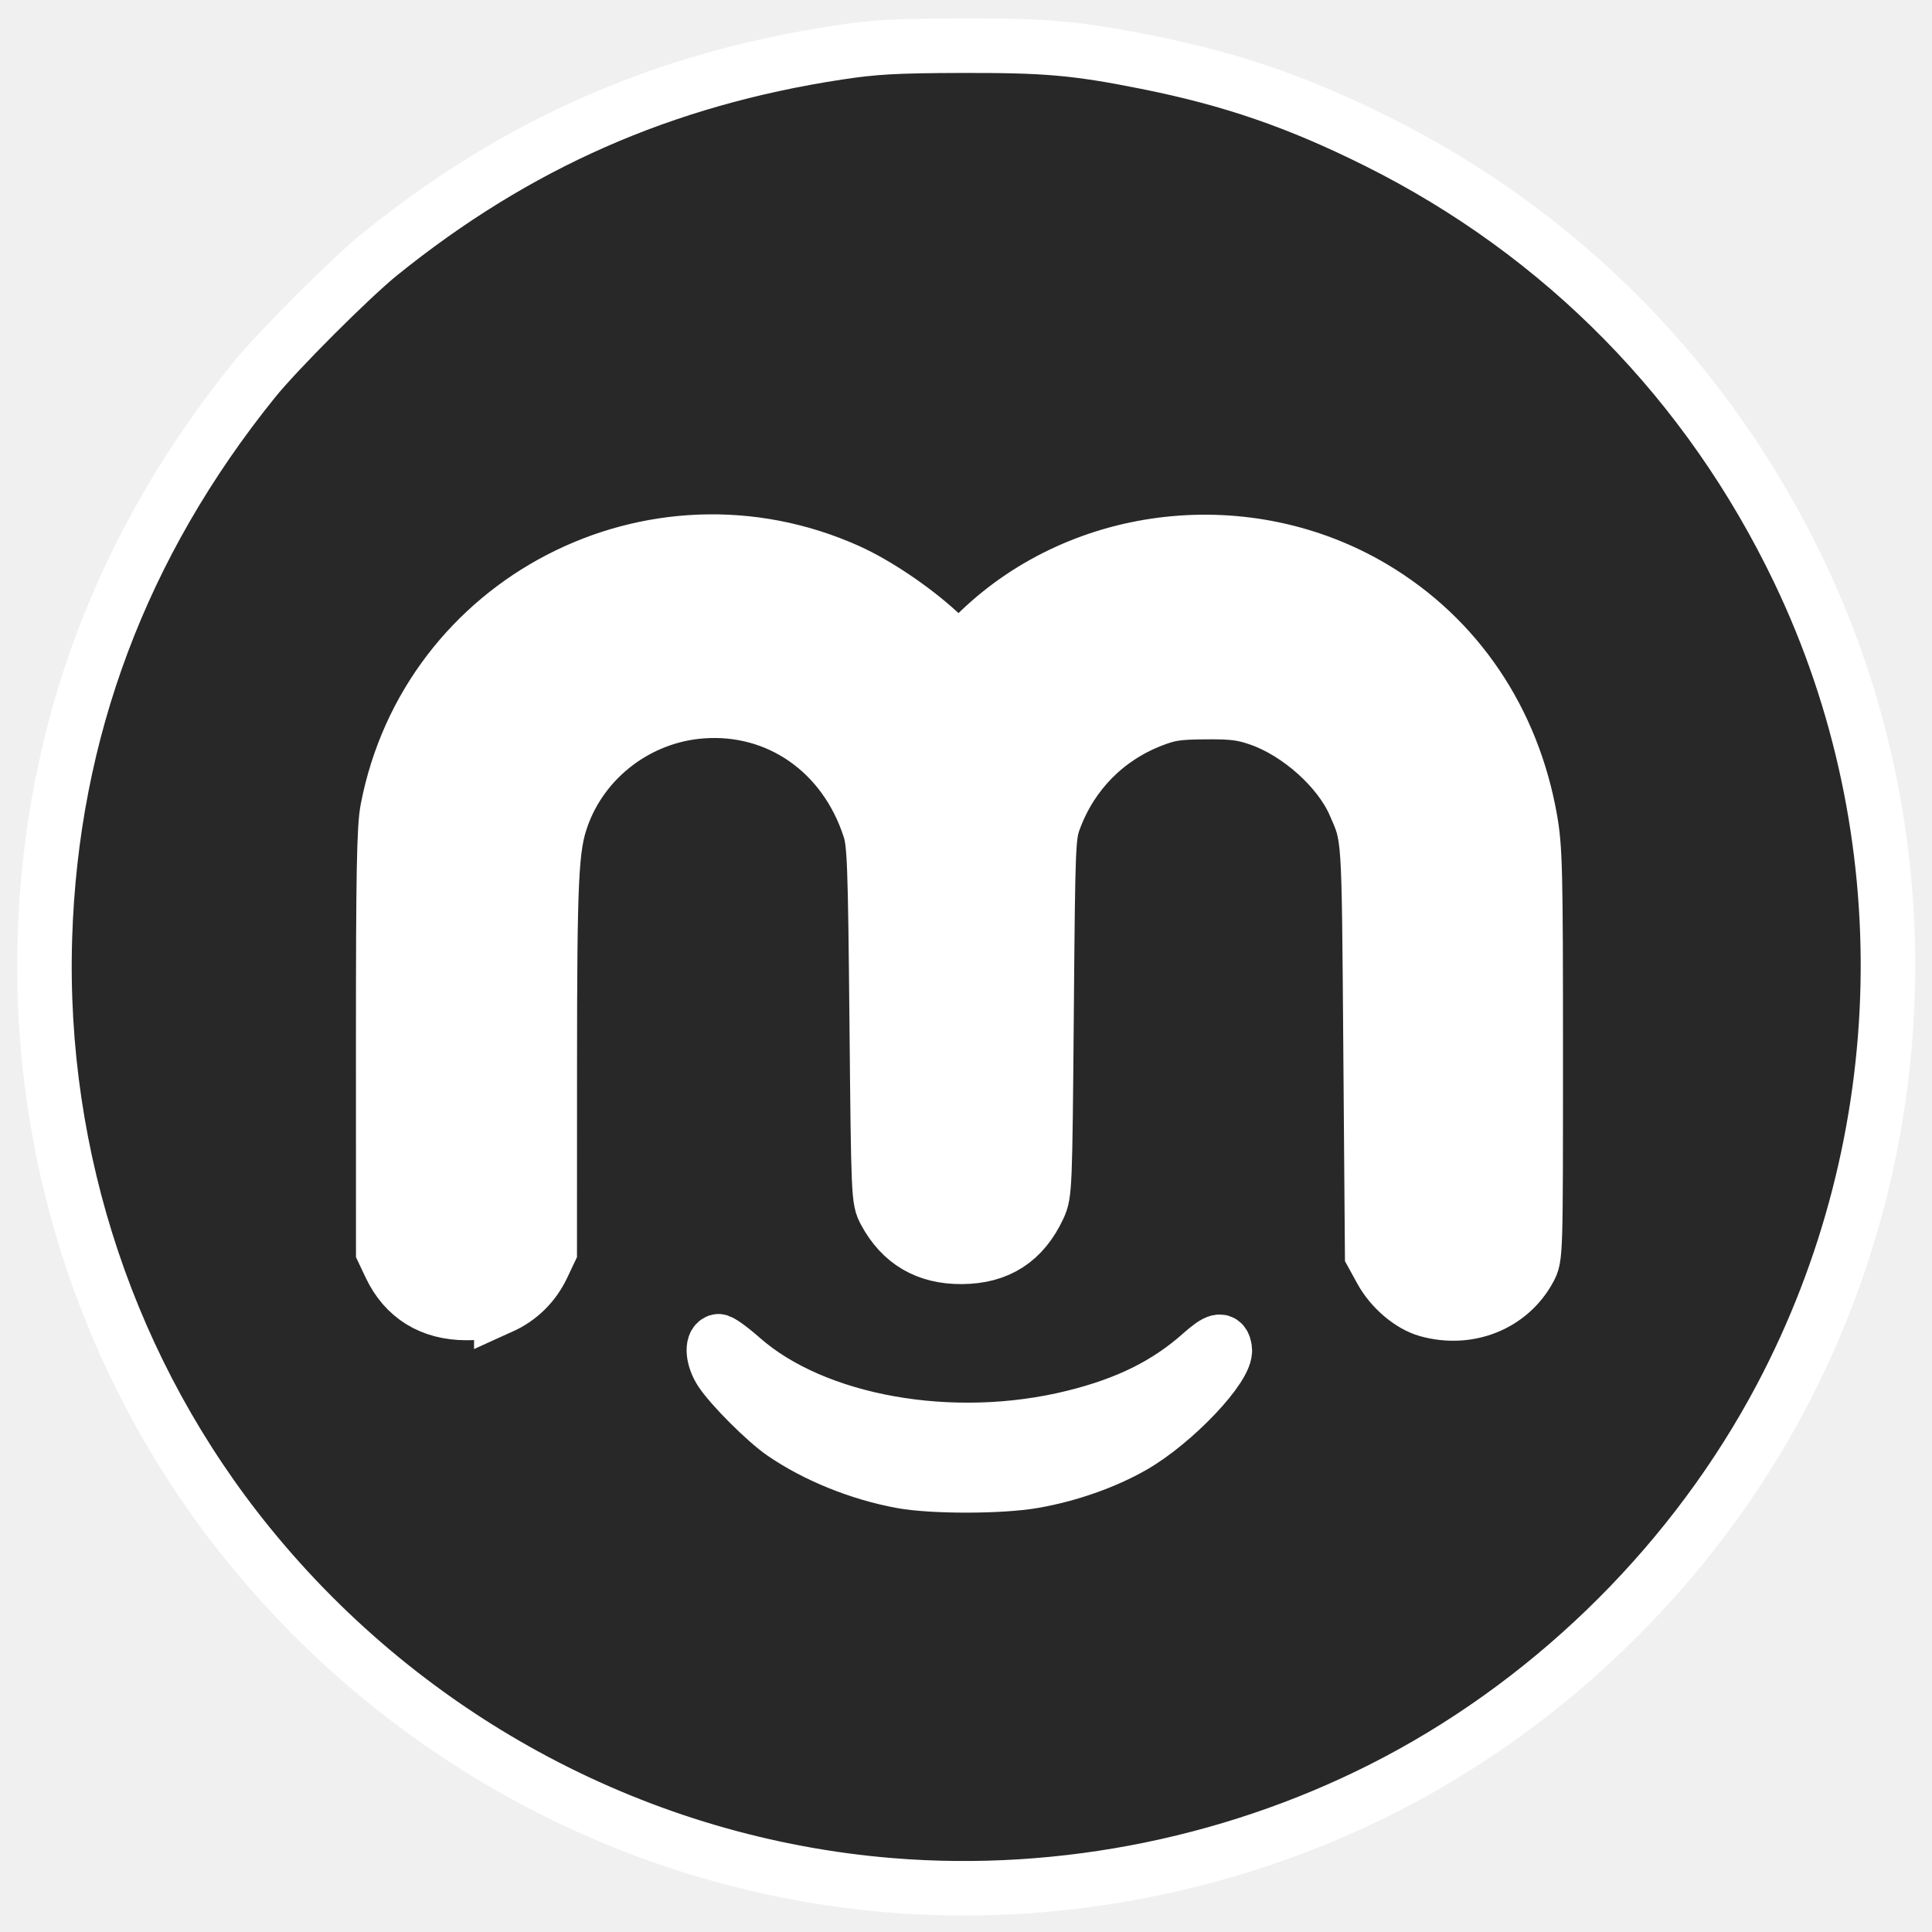
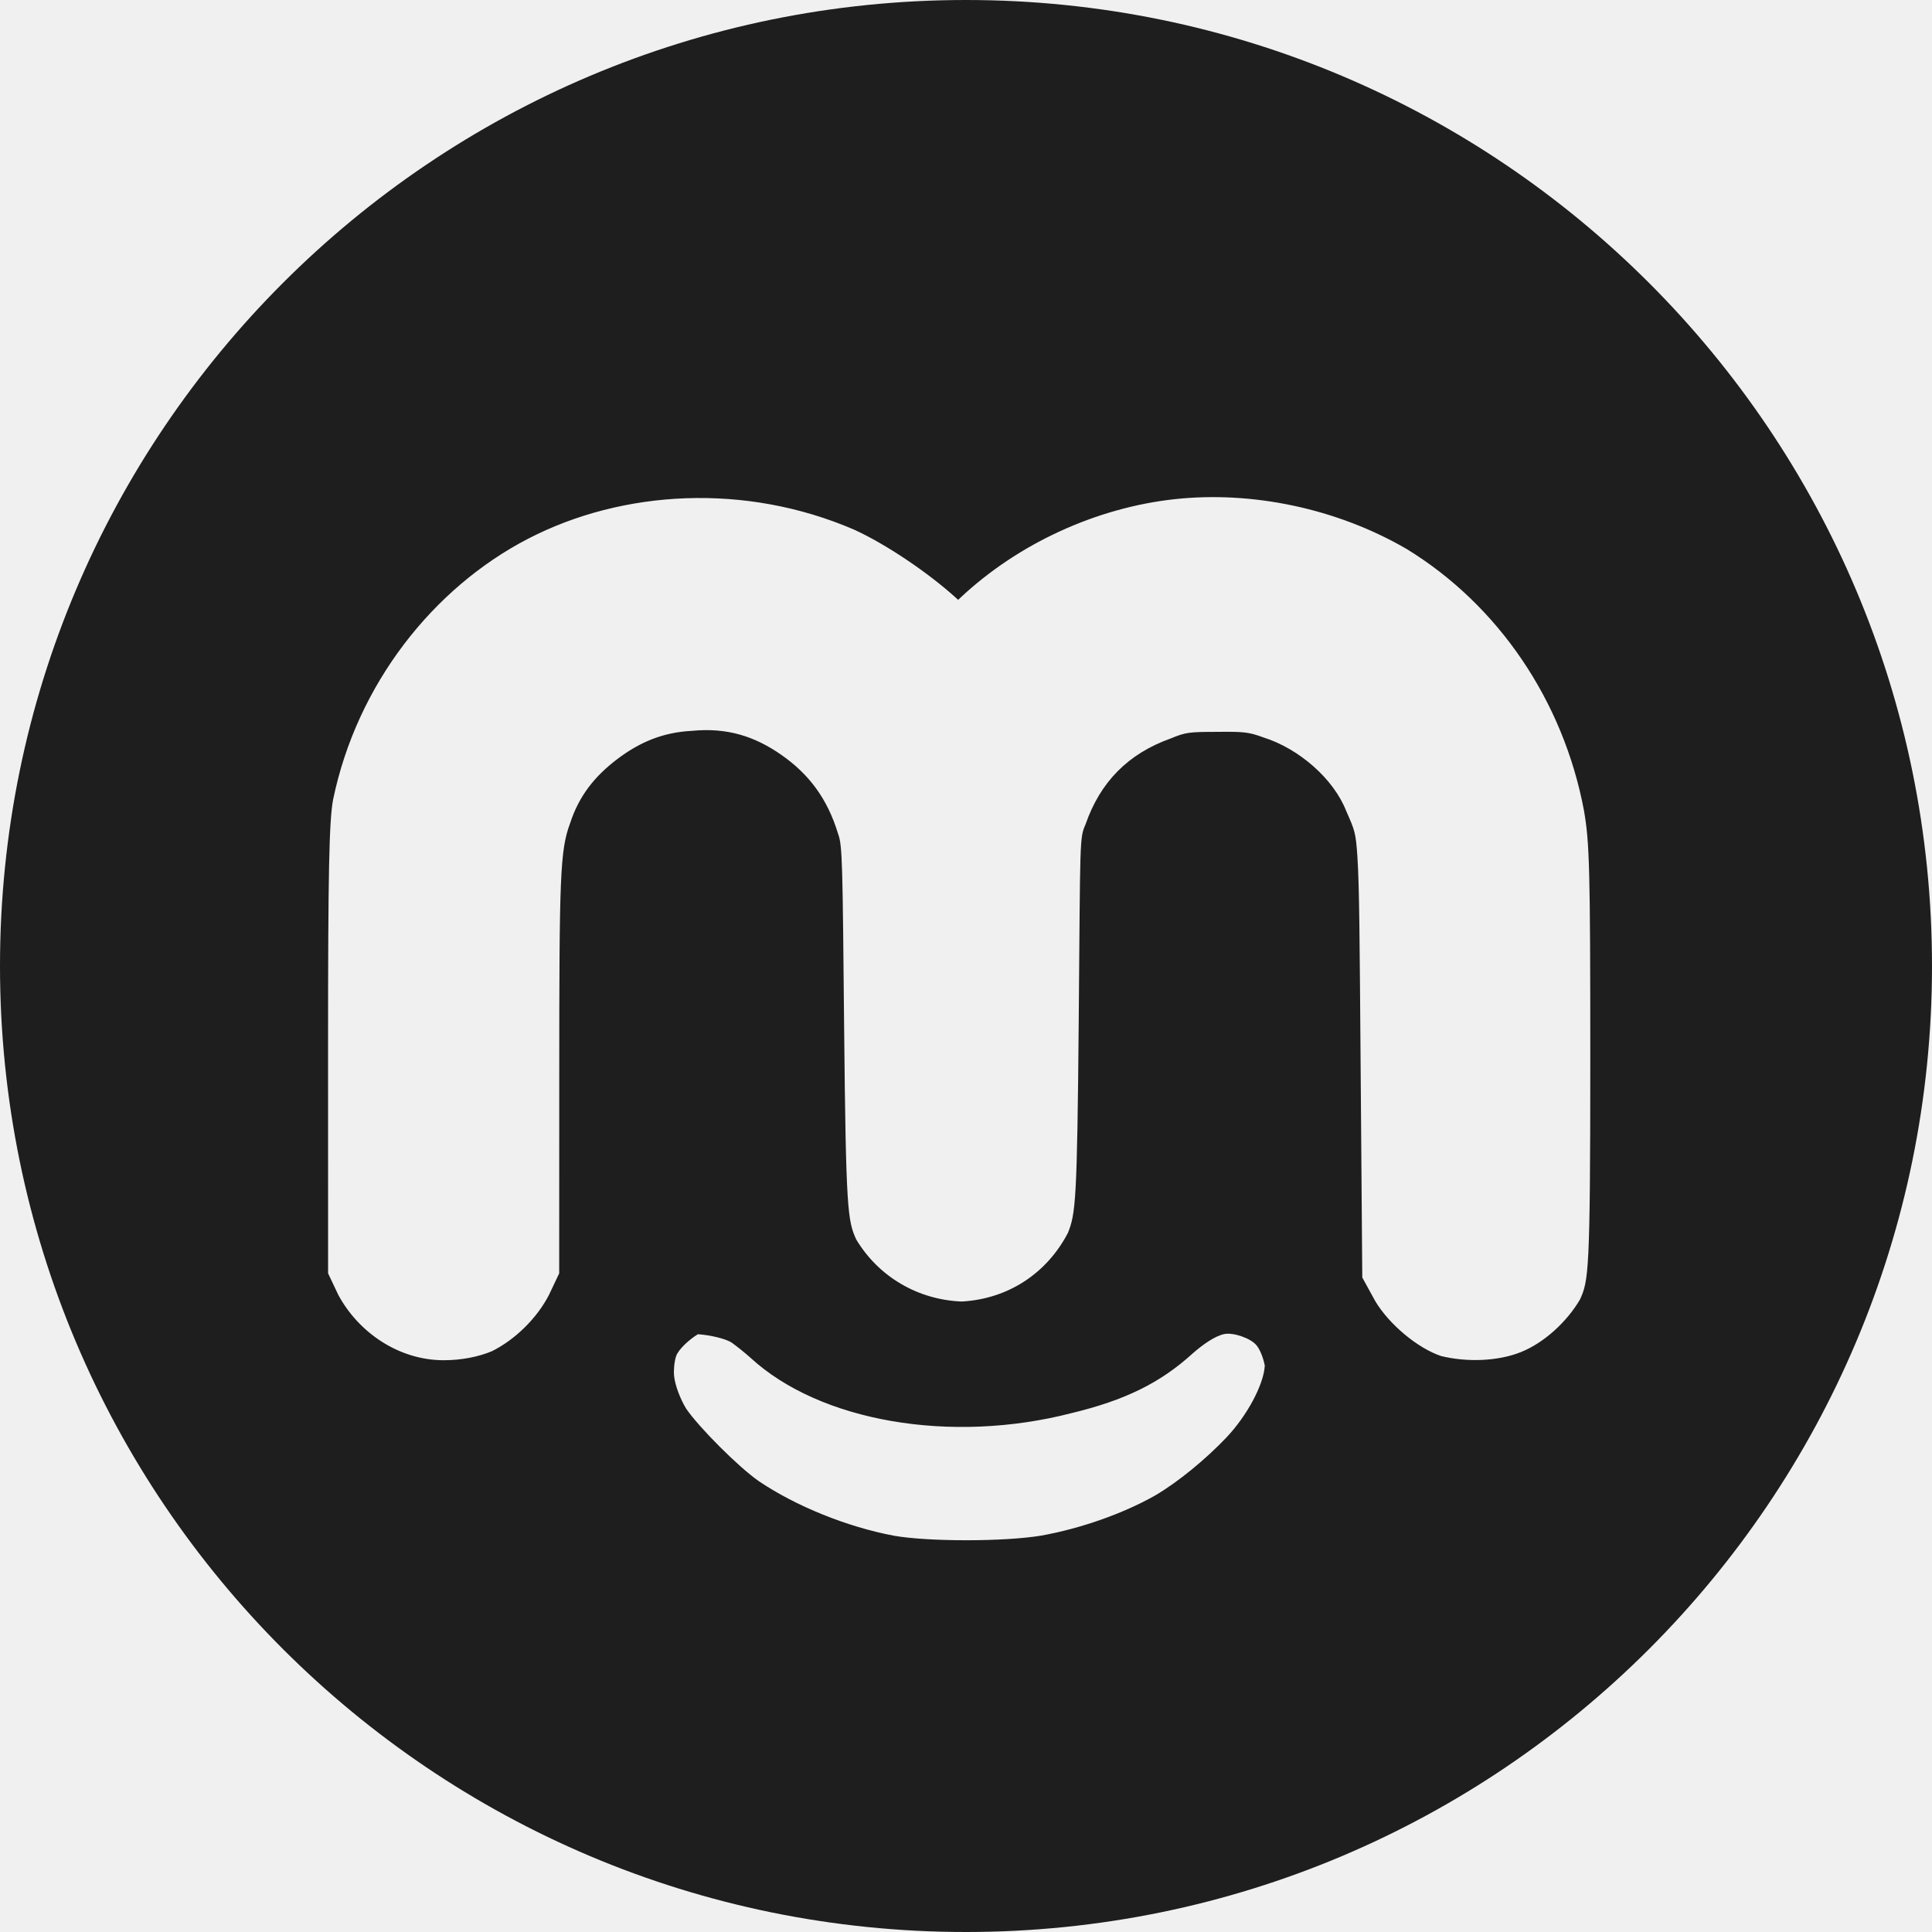
- <svg xmlns="http://www.w3.org/2000/svg" version="1.1" id="Layer_1" x="0px" y="0px" viewBox="222 -264.9 700 700" style="enable-background:new 222 -264.9 700 700;" xml:space="preserve">
-   <defs id="defs14" />
-   <style type="text/css" id="style2">
- 	.st0{fill:#0091EA;}
- 	.st1{fill:#FFFFFF;}
- </style>
-   <g id="XMLID_46_">
-     <g id="XMLID_45_">
-       <g id="XMLID_58_">
-         <circle id="XMLID_62_" class="st0" cx="572" cy="85.1" r="334.7" />
-         <g id="XMLID_59_">
-           <path id="XMLID_61_" class="st1" d="M777.3,45.5c-2.8-63.4-54.9-113.7-118.9-113.7c-35.5,0-67.5,15.7-89.3,40.3      c-21.8-24.6-53.8-40.3-89.3-40.3c-62.7,0-114.1,48.3-118.7,110.2c-0.2,1.3-0.2,3-0.2,4.6v134.3c0,16.5,13.3,29.8,29.8,29.8h0.7      c16.5,0,29.8-13.3,29.8-29.8v-130h0.2c0-32.7,26.6-59.2,59.2-59.2c32.7,0,59.2,26.6,59.2,59.2h0.2v109.7      c0,16.5,13.3,29.8,29.8,29.8h0.7c16.5,0,29.8-13.3,29.8-29.8v-110c0.2-32.7,26.6-58.8,59.2-58.8S719,18.5,719,51.1h0.2v130.2      c0,16.3,13.3,29.4,29.4,29.4h0.7c16.3,0,29.4-13.3,29.4-29.4V48.5C777.3,47,777.3,46.3,777.3,45.5z" />
-           <path id="XMLID_60_" class="st1" d="M664.8,222.3c-1.3-2.2-5.7,2.2-5.7,2.2c-16.5,17.9-50.7,29.4-86.2,29.4      s-69.5-11.5-86.2-29.4c0,0-4.4-4.6-5.7-2.2c-1.7,2.6,0.9,6.8,0.9,6.8c21.1,30.5,53.3,44.2,91,44.2c37.7,0,69.9-13.7,91-44.2      C664.1,229,666.5,224.9,664.8,222.3z" />
-         </g>
-       </g>
-     </g>
-   </g>
-   <path style="fill:#282828;fill-opacity:1;fill-rule:evenodd;stroke:#ffffff;stroke-width:19.755;paint-order:markers fill stroke" d="M 322.662,683.079 C 232.194,675.675 148.035,631.033 90.121,559.729 40.022,498.047 13.768,419.812 16.273,339.673 18.609,264.945 44.003,197.24 92.012,137.735 100.568,127.13 127.13,100.568 137.735,92.012 187.245,52.067 240.254,28.738 303.456,19.079 c 13.166,-2.012 20.84,-2.448 44.448,-2.524 31.082,-0.101 42.071,0.868 67.496,5.951 30.815,6.161 54.773,14.403 83.508,28.728 67.32,33.56 120.166,87.384 152.873,155.7 45.213,94.439 42.783,206.213 -6.507,299.344 -30.972,58.52 -80.476,108.024 -138.995,138.995 -55.926,29.599 -120.768,42.95 -183.616,37.806 z m 51.713,-146.454 c 12.848,-2.232 25.866,-6.798 36.13,-12.67 14.942,-8.549 34.164,-28.831 33.249,-35.082 -0.595,-4.064 -2.555,-3.662 -8.683,1.78 -12.322,10.943 -26.65,18.04 -46.159,22.86 -43.83,10.831 -93.708,1.944 -120.16,-21.408 -4.062,-3.586 -7.916,-6.347 -8.565,-6.134 -2.445,0.801 -1.9,6.433 1.054,10.897 3.819,5.771 16.155,18.083 22.461,22.416 11.964,8.222 27.847,14.631 43.138,17.404 11.139,2.02 35.732,1.988 47.536,-0.063 z M 181.635,473.481 c 6.63,-2.998 11.796,-8.091 14.94,-14.73 l 2.599,-5.487 0.019,-66.398 c 0.02,-68.956 0.539,-79.844 4.324,-90.612 7.575,-21.554 27.757,-36.887 50.774,-38.577 27.721,-2.036 51.816,14.805 60.79,42.488 1.754,5.41 2.021,12.693 2.574,70.239 0.607,63.187 0.655,64.274 2.999,68.651 5.885,10.993 15.094,16.4 27.8,16.321 13.231,-0.082 22.256,-5.916 27.885,-18.026 2.226,-4.789 2.312,-6.901 2.845,-69.691 0.538,-63.445 0.598,-64.881 2.973,-71.17 6.23,-16.496 18.741,-29.136 35.153,-35.517 6.323,-2.458 9.203,-2.898 19.492,-2.973 9.914,-0.073 13.382,0.364 19.395,2.442 14.207,4.909 29.046,18.166 34.591,30.901 5.381,12.359 5.173,9.186 5.792,88.389 l 0.583,74.629 3.292,5.997 c 3.664,6.674 10.551,12.531 16.764,14.256 14.852,4.125 29.878,-1.899 36.834,-14.766 2.365,-4.375 2.373,-4.635 2.373,-77.922 0,-66.714 -0.189,-74.6 -2.034,-85.053 -6.369,-36.079 -26.523,-65.864 -56.743,-83.857 C 452.133,185.914 392.488,192.427 354.808,228.614 l -7.364,7.072 -7.452,-6.832 c -9.22,-8.453 -22.601,-17.448 -32.714,-21.99 -70.641,-31.729 -152.377,10.606 -166.886,86.44 -1.254,6.556 -1.557,22.986 -1.549,84.054 l 0.011,75.905 2.599,5.487 c 5.255,11.096 14.786,16.963 27.561,16.963 5.376,0 9.165,-0.67 12.621,-2.233 z" id="path4464" transform="translate(222,-264.9)" />
+ <svg xmlns="http://www.w3.org/2000/svg" viewBox="122.587 -101.587 669.4 669.4" width="669.4px" height="669.4px">
+   <path d="M 791.987 233.113 C 791.987 417.963 642.137 567.813 457.287 567.813 C 272.437 567.813 122.587 417.963 122.587 233.113 C 122.587 48.263 272.437 -101.587 457.287 -101.587 C 642.137 -101.587 791.987 48.263 791.987 233.113 Z M 483.352 430.47 C 496.989 428.031 511.614 422.887 522.696 416.64 C 530.9 411.854 540.595 403.778 547.531 396.459 C 554.613 388.987 560.449 378.201 560.813 371.555 C 560.485 369.759 559.467 366.417 557.972 364.57 C 555.92 362.033 549.849 360.007 546.79 360.634 C 543.471 361.314 539.249 364.348 535.798 367.379 C 524.564 377.59 512.33 383.585 493.828 388.037 C 452.049 398.799 406.625 391.005 382.574 368.813 C 380.364 366.869 377.996 364.964 376.226 363.696 C 374.247 362.279 368.694 360.986 364.402 360.696 C 361.556 362.402 357.688 365.871 356.859 368.258 C 356.198 370.165 355.963 373.24 356.144 375.11 C 356.455 378.331 358.265 383.092 360.29 386.432 C 364.739 392.973 378.396 406.629 385.393 411.537 C 398.307 420.269 416.106 427.466 432.362 430.52 C 444.388 432.619 470.71 432.594 483.352 430.47 Z M 292.99 366.593 C 301.053 362.612 308.648 355.132 312.788 347.091 L 316.336 339.598 L 316.357 270.981 C 316.37 202.259 316.61 193.006 320.122 183.641 C 323.196 174.196 328.577 167.417 336.375 161.493 C 344.179 155.563 352.24 152.153 362.3 151.639 C 374.442 150.445 384.051 153.489 393.344 159.984 C 402.673 166.505 409.217 174.902 412.971 187.322 C 414.487 191.39 414.514 197.197 415.064 254.61 C 415.676 317.964 416.308 321.334 419.232 327.829 C 426.971 340.75 440.564 348.764 455.801 349.365 C 471.681 348.492 485.156 339.802 492.582 325.625 C 495.264 318.956 495.81 314.804 496.346 251.856 C 496.88 188.575 496.622 188.841 498.683 184.091 C 503.803 169.324 513.483 159.543 528.175 154.29 C 533.453 152.112 534.58 152.008 544.16 151.988 C 553.42 151.877 555.239 152.043 560.257 153.889 C 572.787 157.813 584.71 168.374 589.018 179.398 C 591.933 186.029 592.341 186.709 592.899 195.229 C 593.578 205.585 593.679 224.308 593.989 263.921 L 594.591 341.042 L 599.084 349.225 C 603.878 357.284 613.772 365.522 621.862 368.244 C 630.923 370.477 641.645 370.057 649.56 366.884 C 657.522 363.692 665.426 356.489 670.03 348.658 C 672.987 342.087 673.591 339.478 673.591 266.039 C 673.591 199.207 673.326 190.462 671.407 179.269 C 664.265 141.281 641.774 108.111 609.99 88.642 C 585.654 74.488 556.276 68.452 529.504 71.375 C 502.721 74.3 475.529 86.549 455.252 105.603 L 454.573 106.255 L 453.953 105.686 C 444.151 96.775 429.456 86.915 418.611 81.967 C 380.924 65.681 338.348 68.091 305.529 85.09 C 272.706 102.091 246.253 135.453 237.976 175.561 C 236.635 182.954 236.244 200.314 236.253 261.472 L 236.264 339.597 L 239.812 347.09 C 246.942 360.279 260.938 369.704 276.3 369.704 C 282.536 369.704 288.359 368.519 292.99 366.593 Z" id="circle-1" class="st0" style="fill: rgb(30, 30, 30);" />
</svg>
